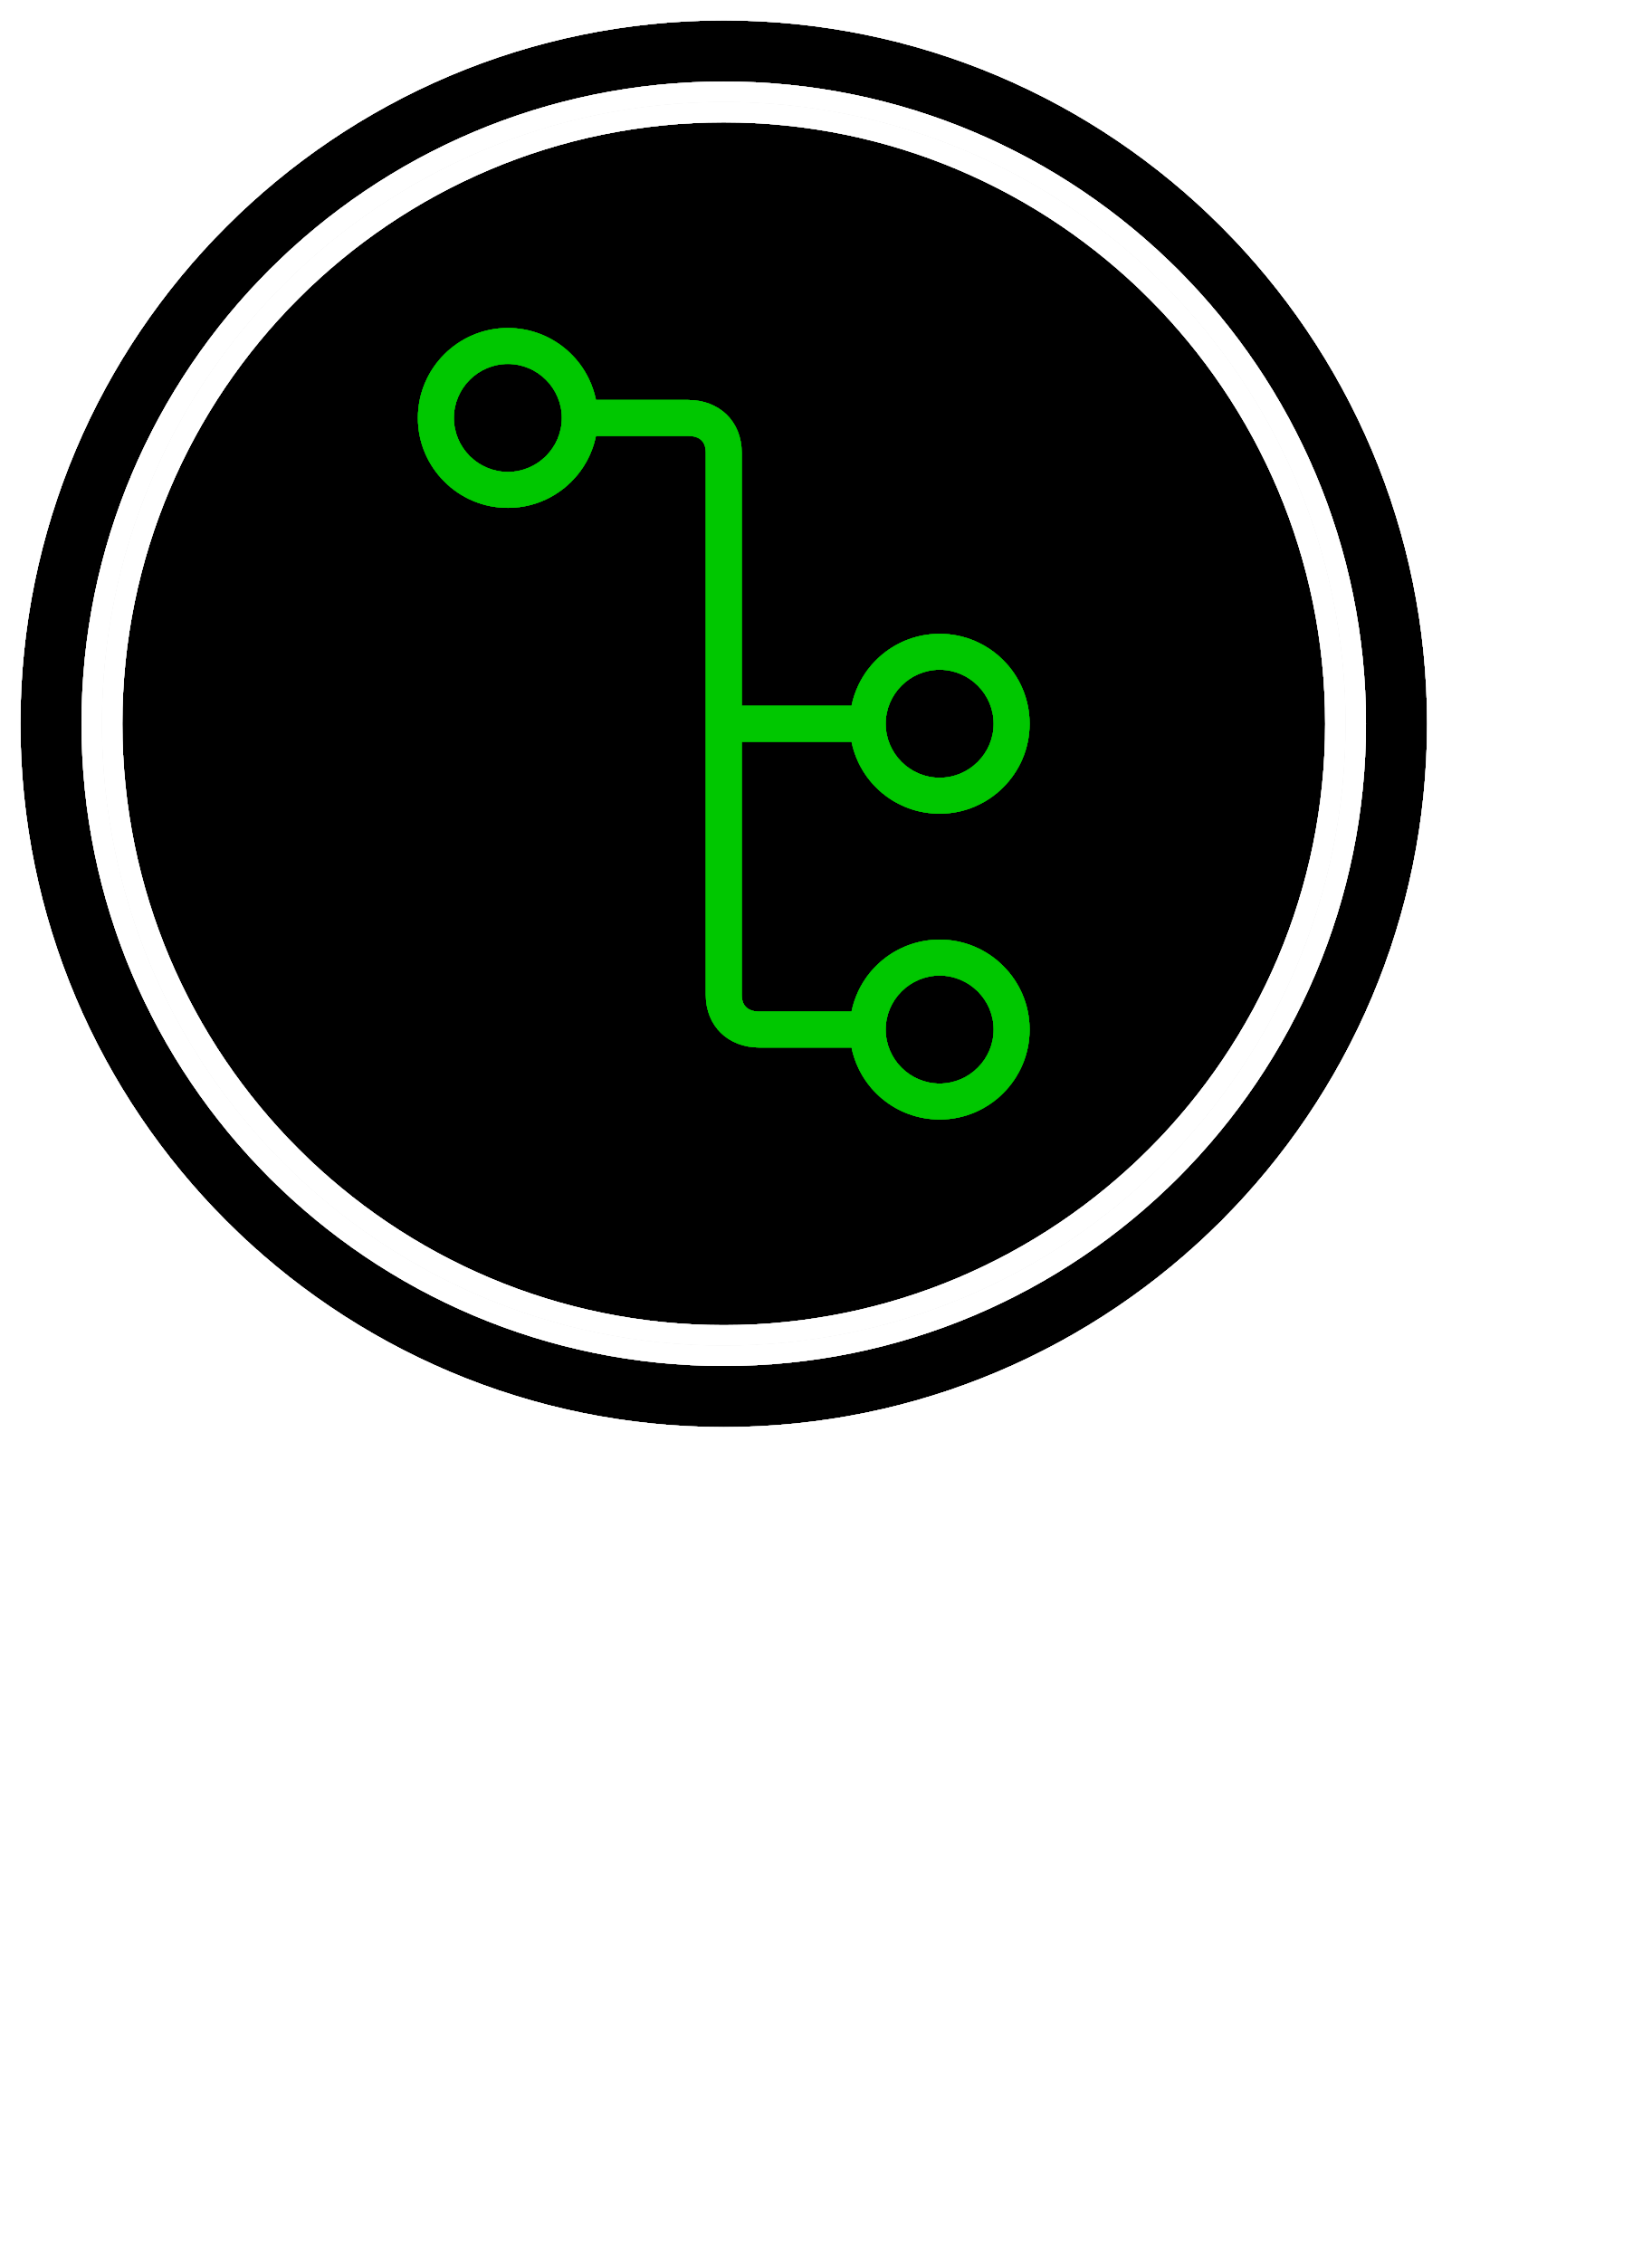
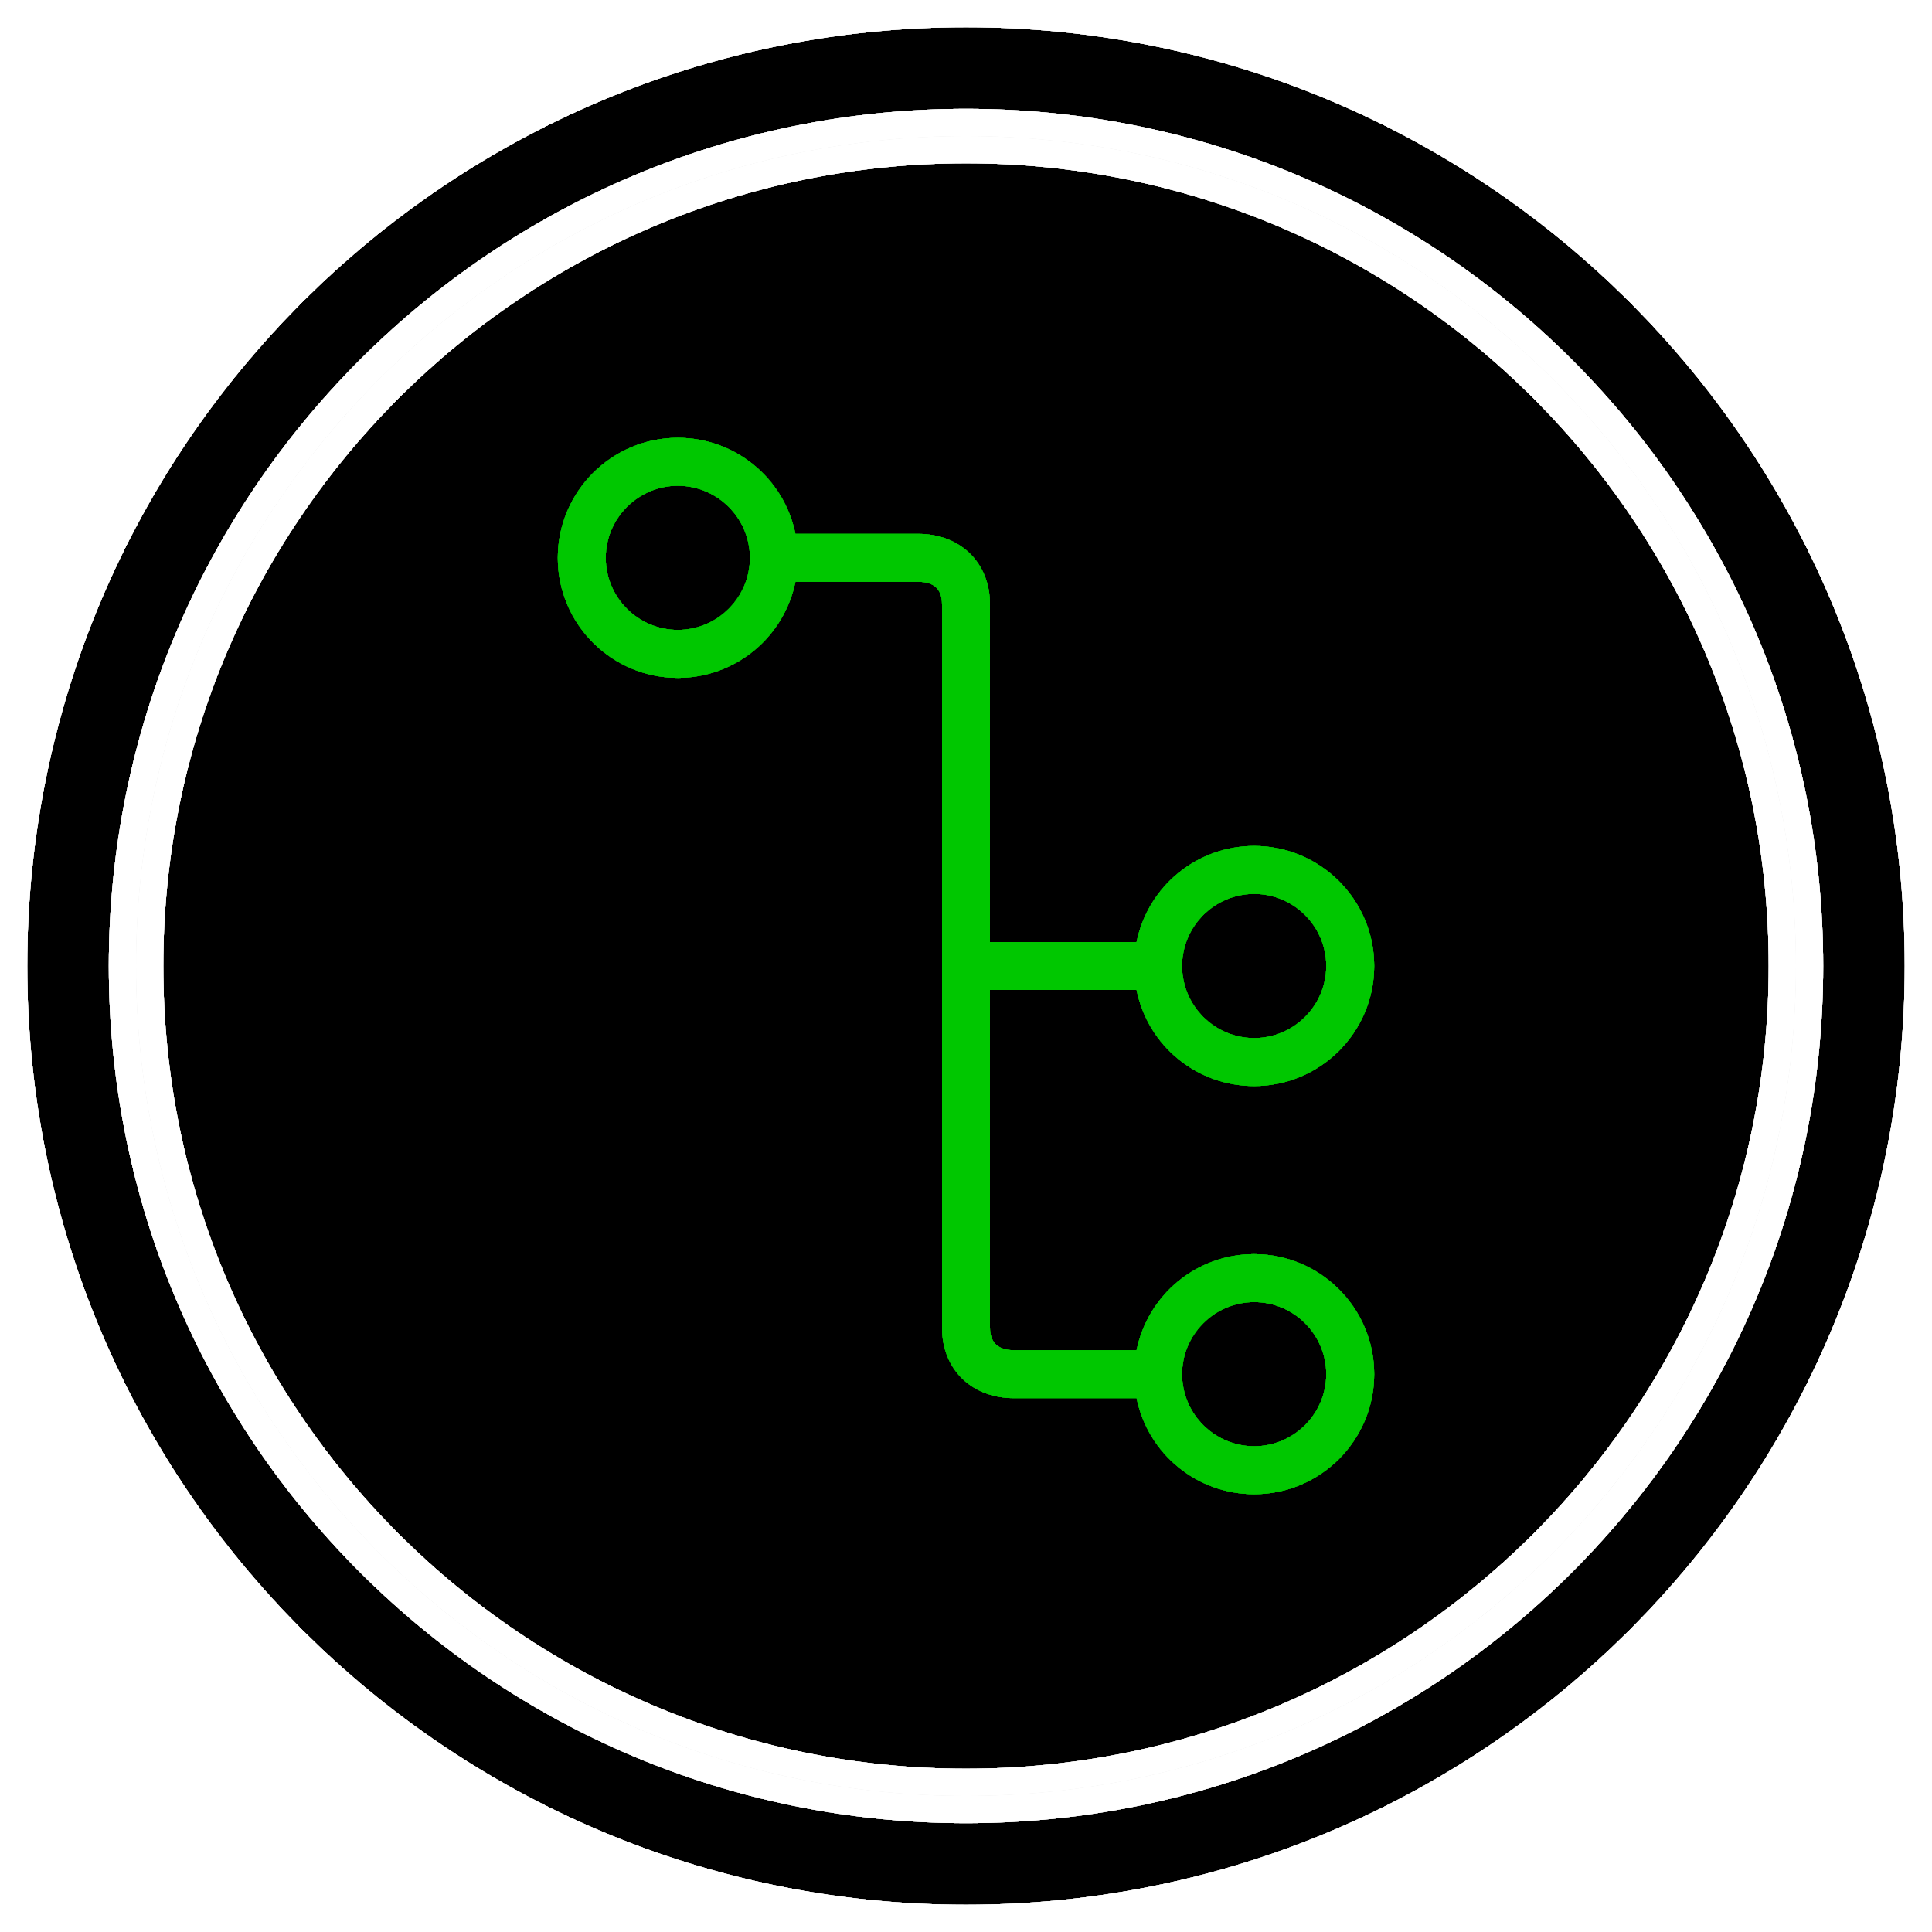
- <svg xmlns="http://www.w3.org/2000/svg" version="1.1" width="81px" height="111px" viewBox="-0.5 -0.5 81 111" class="ge-export-svg-dark" content="&lt;mxfile host=&quot;app.diagrams.net&quot; agent=&quot;Mozilla/5.0 (Windows NT 10.0; Win64; x64) AppleWebKit/537.36 (KHTML, like Gecko) Chrome/129.0.0.0 Safari/537.36&quot; scale=&quot;1&quot; border=&quot;0&quot; version=&quot;24.7.16&quot;&gt;&#10;  &lt;diagram name=&quot;Página-1&quot; id=&quot;m8l1A8O_j_JvbqTGVBao&quot;&gt;&#10;    &lt;mxGraphModel dx=&quot;293&quot; dy=&quot;145&quot; grid=&quot;1&quot; gridSize=&quot;10&quot; guides=&quot;1&quot; tooltips=&quot;1&quot; connect=&quot;1&quot; arrows=&quot;1&quot; fold=&quot;1&quot; page=&quot;1&quot; pageScale=&quot;1&quot; pageWidth=&quot;2970&quot; pageHeight=&quot;2100&quot; math=&quot;0&quot; shadow=&quot;0&quot;&gt;&#10;      &lt;root&gt;&#10;        &lt;mxCell id=&quot;0&quot; /&gt;&#10;        &lt;mxCell id=&quot;1&quot; parent=&quot;0&quot; /&gt;&#10;        &lt;mxCell id=&quot;l1s-WfeYHmzIl0k62fMm-2&quot; value=&quot;&quot; style=&quot;group&quot; parent=&quot;1&quot; vertex=&quot;1&quot; connectable=&quot;0&quot;&gt;&#10;          &lt;mxGeometry x=&quot;400&quot; y=&quot;280&quot; width=&quot;80&quot; height=&quot;110&quot; as=&quot;geometry&quot; /&gt;&#10;        &lt;/mxCell&gt;&#10;        &lt;mxCell id=&quot;sqtzE2Vg8_yKc3G_givv-2&quot; value=&quot;&quot; style=&quot;ellipse;shape=doubleEllipse;whiteSpace=wrap;html=1;aspect=fixed;container=0;&quot; parent=&quot;l1s-WfeYHmzIl0k62fMm-2&quot; vertex=&quot;1&quot;&gt;&#10;          &lt;mxGeometry width=&quot;70&quot; height=&quot;70&quot; as=&quot;geometry&quot; /&gt;&#10;        &lt;/mxCell&gt;&#10;        &lt;mxCell id=&quot;sqtzE2Vg8_yKc3G_givv-3&quot; value=&quot;&quot; style=&quot;ellipse;whiteSpace=wrap;html=1;aspect=fixed;container=0;&quot; parent=&quot;l1s-WfeYHmzIl0k62fMm-2&quot; vertex=&quot;1&quot;&gt;&#10;          &lt;mxGeometry x=&quot;5&quot; y=&quot;5&quot; width=&quot;60&quot; height=&quot;60&quot; as=&quot;geometry&quot; /&gt;&#10;        &lt;/mxCell&gt;&#10;        &lt;mxCell id=&quot;f6pmm0lQQjv1o45NG8nA-33&quot; value=&quot;&quot; style=&quot;sketch=0;outlineConnect=0;fontColor=#232F3E;gradientColor=none;fillColor=#00FF00;strokeColor=none;dashed=0;verticalLabelPosition=bottom;verticalAlign=top;align=center;html=1;fontSize=12;fontStyle=0;aspect=fixed;pointerEvents=1;shape=mxgraph.aws4.git_repository;&quot; vertex=&quot;1&quot; parent=&quot;l1s-WfeYHmzIl0k62fMm-2&quot;&gt;&#10;          &lt;mxGeometry x=&quot;20&quot; y=&quot;15.5&quot; width=&quot;30&quot; height=&quot;39&quot; as=&quot;geometry&quot; /&gt;&#10;        &lt;/mxCell&gt;&#10;      &lt;/root&gt;&#10;    &lt;/mxGraphModel&gt;&#10;  &lt;/diagram&gt;&#10;&lt;/mxfile&gt;&#10;">
+ <svg xmlns="http://www.w3.org/2000/svg" version="1.1" width="71px" height="71px" viewBox="-0.5 -0.5 71 71" class="ge-export-svg-dark" content="&lt;mxfile host=&quot;app.diagrams.net&quot; agent=&quot;Mozilla/5.0 (Windows NT 10.0; Win64; x64) AppleWebKit/537.36 (KHTML, like Gecko) Chrome/129.0.0.0 Safari/537.36&quot; scale=&quot;1&quot; border=&quot;0&quot; version=&quot;24.7.17&quot;&gt;&#10;  &lt;diagram name=&quot;Página-1&quot; id=&quot;m8l1A8O_j_JvbqTGVBao&quot;&gt;&#10;    &lt;mxGraphModel dx=&quot;419&quot; dy=&quot;207&quot; grid=&quot;1&quot; gridSize=&quot;10&quot; guides=&quot;1&quot; tooltips=&quot;1&quot; connect=&quot;1&quot; arrows=&quot;1&quot; fold=&quot;1&quot; page=&quot;1&quot; pageScale=&quot;1&quot; pageWidth=&quot;2970&quot; pageHeight=&quot;2100&quot; math=&quot;0&quot; shadow=&quot;0&quot;&gt;&#10;      &lt;root&gt;&#10;        &lt;mxCell id=&quot;0&quot; /&gt;&#10;        &lt;mxCell id=&quot;1&quot; parent=&quot;0&quot; /&gt;&#10;        &lt;mxCell id=&quot;sqtzE2Vg8_yKc3G_givv-2&quot; value=&quot;&quot; style=&quot;ellipse;shape=doubleEllipse;whiteSpace=wrap;html=1;aspect=fixed;container=0;&quot; parent=&quot;1&quot; vertex=&quot;1&quot;&gt;&#10;          &lt;mxGeometry x=&quot;390&quot; y=&quot;270&quot; width=&quot;70&quot; height=&quot;70&quot; as=&quot;geometry&quot; /&gt;&#10;        &lt;/mxCell&gt;&#10;        &lt;mxCell id=&quot;sqtzE2Vg8_yKc3G_givv-3&quot; value=&quot;&quot; style=&quot;ellipse;whiteSpace=wrap;html=1;aspect=fixed;container=0;&quot; parent=&quot;1&quot; vertex=&quot;1&quot;&gt;&#10;          &lt;mxGeometry x=&quot;395&quot; y=&quot;275&quot; width=&quot;60&quot; height=&quot;60&quot; as=&quot;geometry&quot; /&gt;&#10;        &lt;/mxCell&gt;&#10;        &lt;mxCell id=&quot;f6pmm0lQQjv1o45NG8nA-33&quot; value=&quot;&quot; style=&quot;sketch=0;outlineConnect=0;fontColor=#232F3E;gradientColor=none;fillColor=#00FF00;strokeColor=none;dashed=0;verticalLabelPosition=bottom;verticalAlign=top;align=center;html=1;fontSize=12;fontStyle=0;aspect=fixed;pointerEvents=1;shape=mxgraph.aws4.git_repository;container=0;&quot; parent=&quot;1&quot; vertex=&quot;1&quot;&gt;&#10;          &lt;mxGeometry x=&quot;410&quot; y=&quot;285.5&quot; width=&quot;30&quot; height=&quot;39&quot; as=&quot;geometry&quot; /&gt;&#10;        &lt;/mxCell&gt;&#10;      &lt;/root&gt;&#10;    &lt;/mxGraphModel&gt;&#10;  &lt;/diagram&gt;&#10;&lt;/mxfile&gt;&#10;">
  <defs>
    <style type="text/css">svg.ge-export-svg-dark:not(mjx-container &gt; svg) { filter: invert(100%) hue-rotate(180deg); }
svg.ge-export-svg-dark foreignObject img,
svg.ge-export-svg-dark image:not(svg.ge-export-svg-dark switch image),
svg.ge-export-svg-dark svg:not(mjx-container &gt; svg)
{ filter: invert(100%) hue-rotate(180deg) }</style>
  </defs>
  <g>
    <g data-cell-id="0">
      <g data-cell-id="1">
-         <g data-cell-id="l1s-WfeYHmzIl0k62fMm-2">
-           <g />
-           <g data-cell-id="sqtzE2Vg8_yKc3G_givv-2">
-             <g>
-               <ellipse cx="35" cy="35" rx="35" ry="35" fill="rgb(255, 255, 255)" stroke="rgb(0, 0, 0)" pointer-events="all" />
-               <ellipse cx="35" cy="35" rx="31" ry="31" fill="none" stroke="rgb(0, 0, 0)" pointer-events="all" />
-             </g>
+         <g data-cell-id="sqtzE2Vg8_yKc3G_givv-2">
+           <g>
+             <ellipse cx="35" cy="35" rx="35" ry="35" fill="rgb(255, 255, 255)" stroke="rgb(0, 0, 0)" pointer-events="all" />
+             <ellipse cx="35" cy="35" rx="31" ry="31" fill="none" stroke="rgb(0, 0, 0)" pointer-events="all" />
          </g>
-           <g data-cell-id="sqtzE2Vg8_yKc3G_givv-3">
-             <g>
-               <ellipse cx="35" cy="35" rx="30" ry="30" fill="rgb(255, 255, 255)" stroke="rgb(0, 0, 0)" pointer-events="all" />
-             </g>
+         </g>
+         <g data-cell-id="sqtzE2Vg8_yKc3G_givv-3">
+           <g>
+             <ellipse cx="35" cy="35" rx="30" ry="30" fill="rgb(255, 255, 255)" stroke="rgb(0, 0, 0)" pointer-events="all" />
          </g>
-           <g data-cell-id="f6pmm0lQQjv1o45NG8nA-33">
-             <g>
-               <rect x="20" y="15.5" width="30" height="39" fill="none" stroke="none" pointer-events="all" />
-               <path d="M 45.59 52.65 C 44.13 52.65 42.94 51.46 42.94 50 C 42.94 48.54 44.13 47.35 45.59 47.35 C 47.05 47.35 48.24 48.54 48.24 50 C 48.24 51.46 47.05 52.65 45.59 52.65 M 24.41 22.65 C 22.95 22.65 21.76 21.46 21.76 20 C 21.76 18.54 22.95 17.35 24.41 17.35 C 25.87 17.35 27.06 18.54 27.06 20 C 27.06 21.46 25.87 22.65 24.41 22.65 M 45.59 32.35 C 47.05 32.35 48.24 33.54 48.24 35 C 48.24 36.46 47.05 37.65 45.59 37.65 C 44.13 37.65 42.94 36.46 42.94 35 C 42.94 33.54 44.13 32.35 45.59 32.35 M 45.59 45.59 C 43.49 45.59 41.69 47.07 41.27 49.12 L 36.76 49.12 C 36.18 49.12 35.88 48.84 35.88 48.29 L 35.88 35.88 L 41.27 35.88 C 41.69 37.94 43.49 39.41 45.59 39.41 C 48.02 39.41 50 37.43 50 35 C 50 32.57 48.02 30.59 45.59 30.59 C 43.49 30.59 41.69 32.07 41.27 34.12 L 35.88 34.12 L 35.88 21.71 C 35.88 20.18 34.79 19.12 33.24 19.12 L 28.73 19.12 C 28.31 17.07 26.51 15.59 24.41 15.59 C 21.98 15.59 20 17.57 20 20 C 20 22.43 21.98 24.41 24.41 24.41 C 26.51 24.41 28.31 22.93 28.73 20.88 L 33.24 20.88 C 33.83 20.88 34.12 21.15 34.12 21.71 L 34.12 48.29 C 34.12 49.82 35.21 50.88 36.76 50.88 L 41.27 50.88 C 41.69 52.93 43.49 54.41 45.59 54.41 C 48.02 54.41 50 52.43 50 50 C 50 47.57 48.02 45.59 45.59 45.59" fill="#00ff00" stroke="none" pointer-events="all" />
-             </g>
+         </g>
+         <g data-cell-id="f6pmm0lQQjv1o45NG8nA-33">
+           <g>
+             <rect x="20" y="15.5" width="30" height="39" fill="none" stroke="none" pointer-events="all" />
+             <path d="M 45.59 52.65 C 44.13 52.65 42.94 51.46 42.94 50 C 42.94 48.54 44.13 47.35 45.59 47.35 C 47.05 47.35 48.24 48.54 48.24 50 C 48.24 51.46 47.05 52.65 45.59 52.65 M 24.41 22.65 C 22.95 22.65 21.76 21.46 21.76 20 C 21.76 18.54 22.95 17.35 24.41 17.35 C 25.87 17.35 27.06 18.54 27.06 20 C 27.06 21.46 25.87 22.65 24.41 22.65 M 45.59 32.35 C 47.05 32.35 48.24 33.54 48.24 35 C 48.24 36.46 47.05 37.65 45.59 37.65 C 44.13 37.65 42.94 36.46 42.94 35 C 42.94 33.54 44.13 32.35 45.59 32.35 M 45.59 45.59 C 43.49 45.59 41.69 47.07 41.27 49.12 L 36.76 49.12 C 36.18 49.12 35.88 48.84 35.88 48.29 L 35.88 35.88 L 41.27 35.88 C 41.69 37.94 43.49 39.41 45.59 39.41 C 48.02 39.41 50 37.43 50 35 C 50 32.57 48.02 30.59 45.59 30.59 C 43.49 30.59 41.69 32.07 41.27 34.12 L 35.88 34.12 L 35.88 21.71 C 35.88 20.18 34.79 19.12 33.24 19.12 L 28.73 19.12 C 28.31 17.07 26.51 15.59 24.41 15.59 C 21.98 15.59 20 17.57 20 20 C 20 22.43 21.98 24.41 24.41 24.41 C 26.51 24.41 28.31 22.93 28.73 20.88 L 33.24 20.88 C 33.83 20.88 34.12 21.15 34.12 21.71 L 34.12 48.29 C 34.12 49.82 35.21 50.88 36.76 50.88 L 41.27 50.88 C 41.69 52.93 43.49 54.41 45.59 54.41 C 48.02 54.41 50 52.43 50 50 C 50 47.57 48.02 45.59 45.59 45.59" fill="#00ff00" stroke="none" pointer-events="all" />
          </g>
        </g>
      </g>
    </g>
  </g>
</svg>
